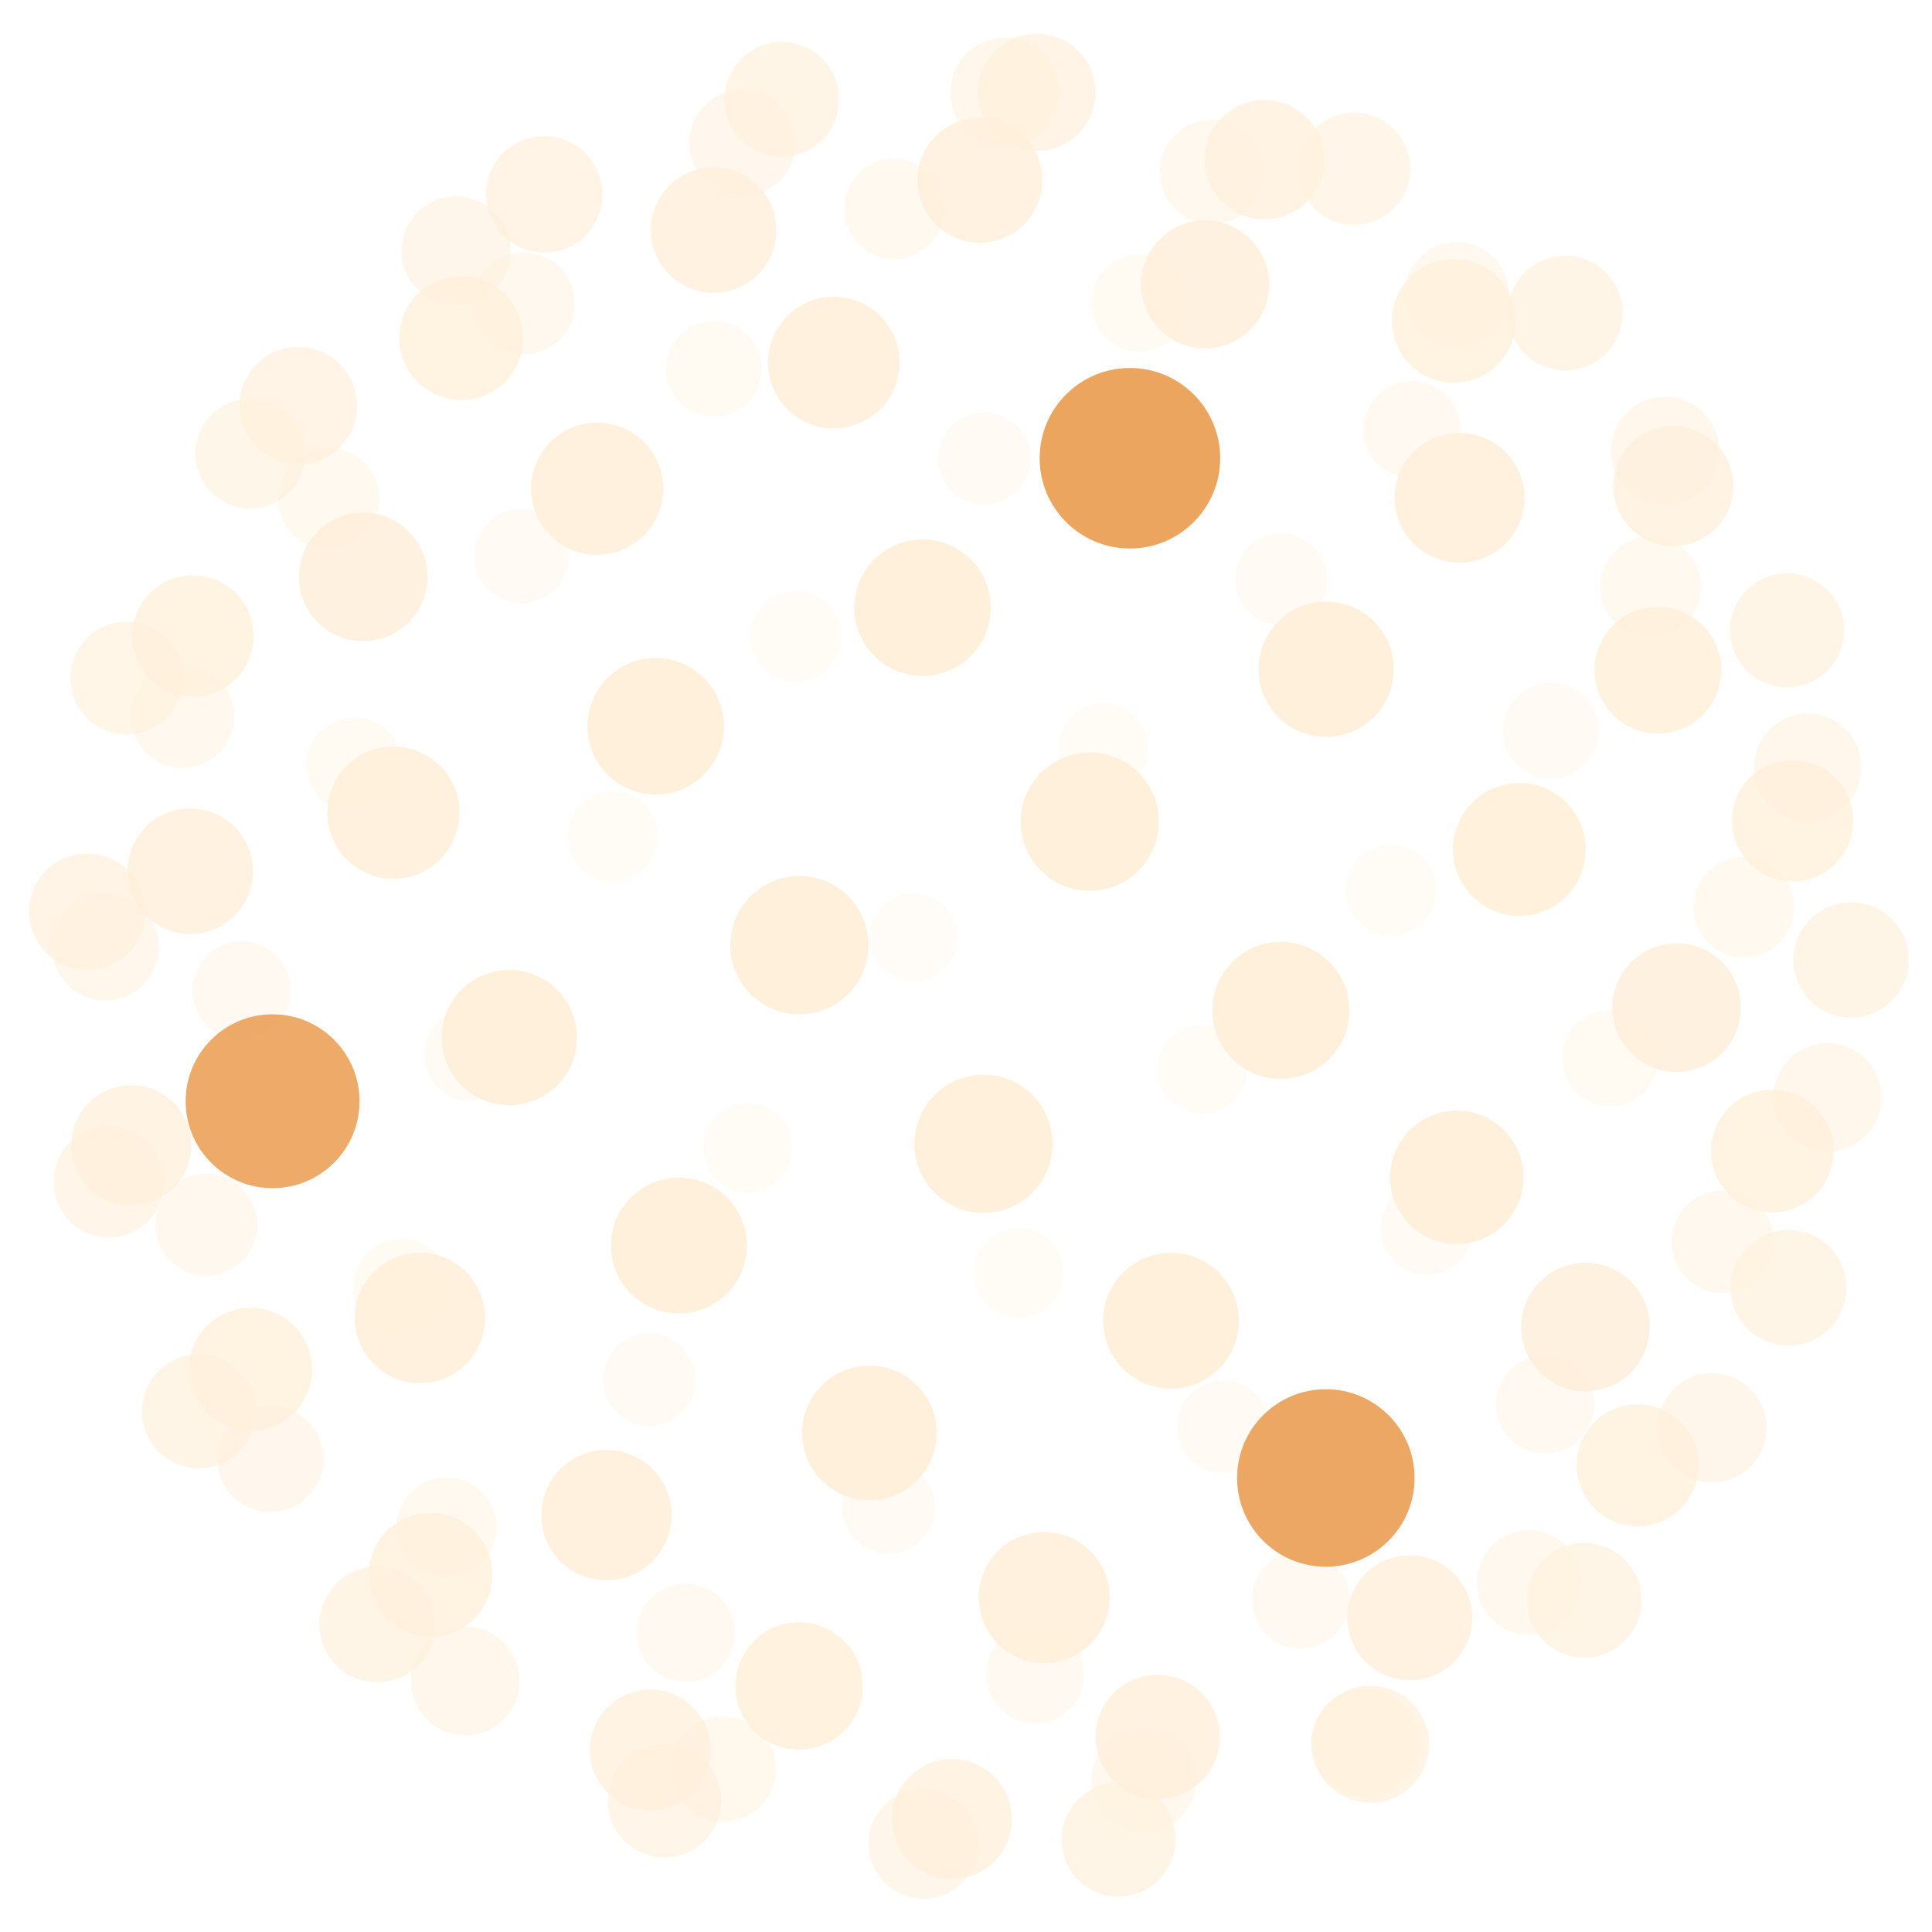
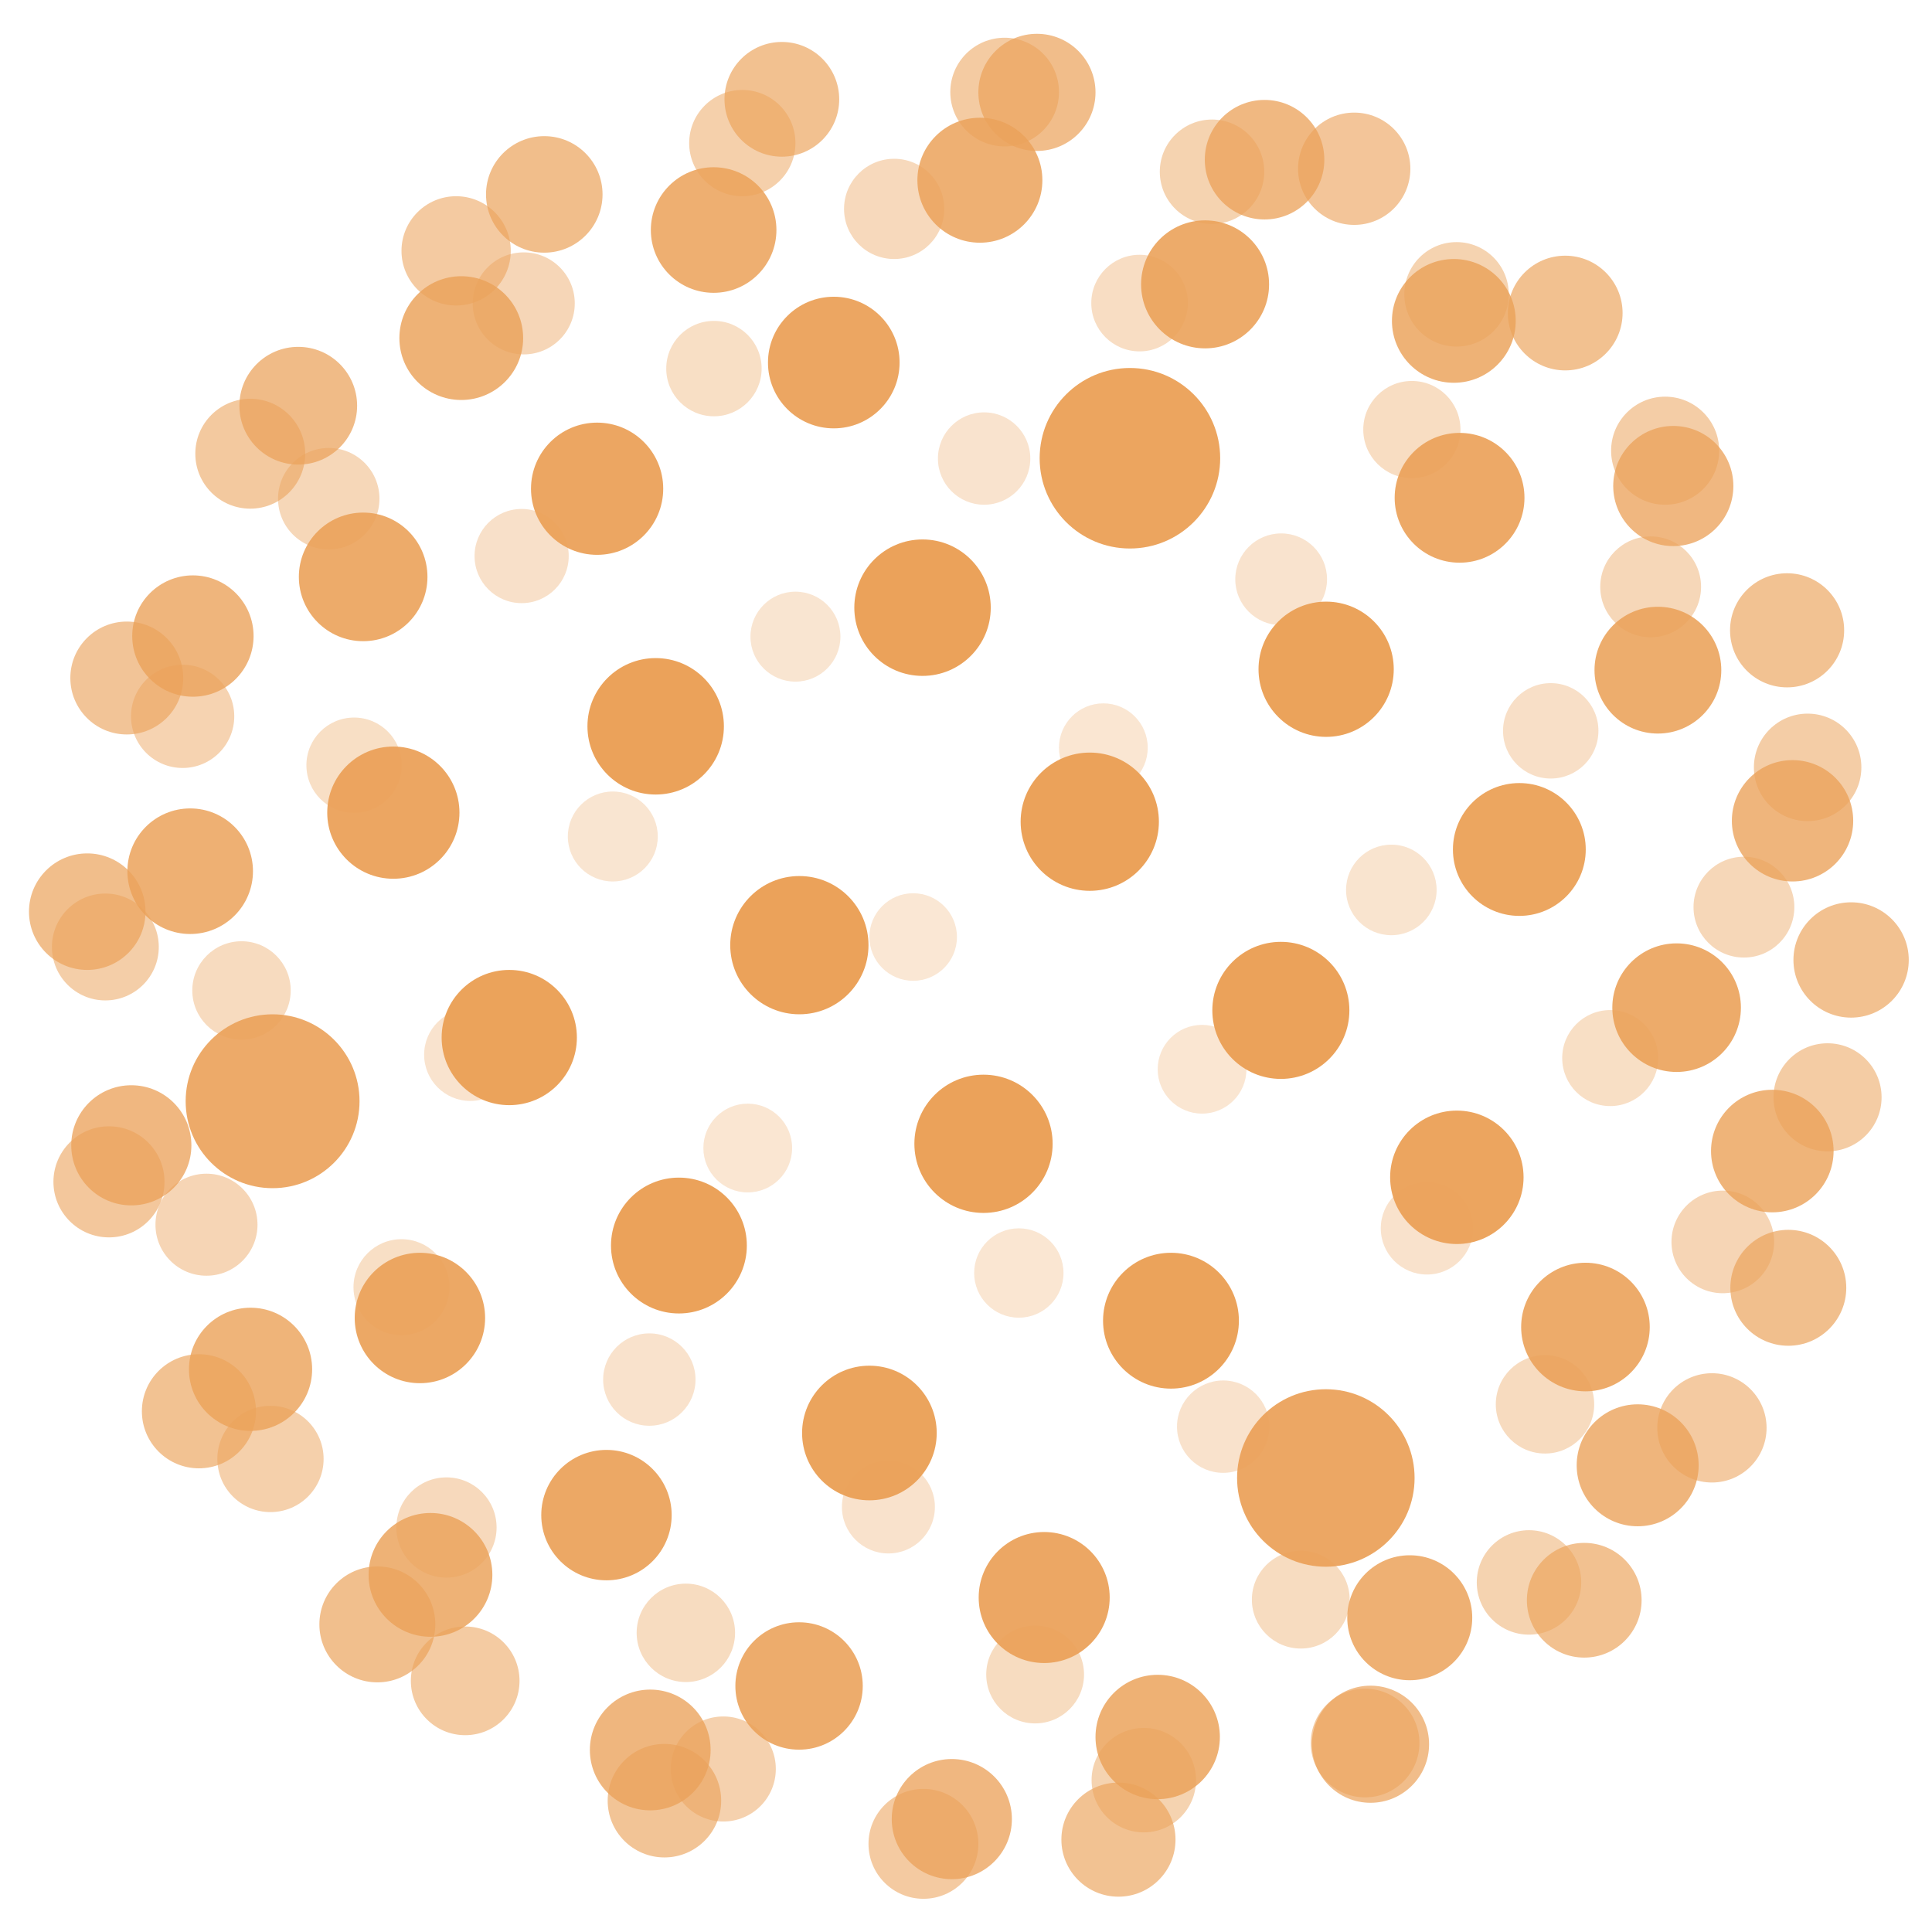
<svg xmlns="http://www.w3.org/2000/svg" viewBox="0 0 64 64" width="64" height="64">
-   <style>
- .p{fill:#fff0db}
- @media (prefers-color-scheme:light){.p{fill:#1a1b20}}
- </style>
-   <g class="p">
+   <g fill="#eba25a">
    <circle cx="30.25" cy="31.04" r="1.45" opacity="0.26" />
    <circle cx="39.82" cy="35.42" r="1.47" opacity="0.27" />
    <circle cx="36.55" cy="24.77" r="1.47" opacity="0.27" />
    <circle cx="24.77" cy="38.03" r="1.47" opacity="0.27" />
    <circle cx="33.75" cy="42.17" r="1.48" opacity="0.27" />
    <circle cx="26.35" cy="21.09" r="1.49" opacity="0.28" />
    <circle cx="20.30" cy="27.71" r="1.49" opacity="0.28" />
    <circle cx="46.09" cy="29.48" r="1.50" opacity="0.29" />
    <circle cx="42.44" cy="19.19" r="1.52" opacity="0.30" />
    <circle cx="15.58" cy="34.94" r="1.53" opacity="0.30" />
    <circle cx="32.60" cy="15.19" r="1.53" opacity="0.30" />
    <circle cx="21.51" cy="45.70" r="1.53" opacity="0.31" />
    <circle cx="40.52" cy="47.26" r="1.53" opacity="0.31" />
    <circle cx="47.27" cy="40.69" r="1.53" opacity="0.31" />
    <circle cx="29.43" cy="49.92" r="1.54" opacity="0.31" />
    <circle cx="17.28" cy="18.42" r="1.56" opacity="0.33" />
    <circle cx="51.37" cy="24.21" r="1.58" opacity="0.34" />
    <circle cx="11.73" cy="25.35" r="1.58" opacity="0.35" />
    <circle cx="23.65" cy="12.21" r="1.58" opacity="0.35" />
    <circle cx="13.30" cy="42.64" r="1.59" opacity="0.35" />
    <circle cx="53.34" cy="35.05" r="1.59" opacity="0.35" />
    <circle cx="37.75" cy="10.04" r="1.60" opacity="0.36" />
    <circle cx="46.77" cy="14.23" r="1.61" opacity="0.37" />
    <circle cx="34.29" cy="55.47" r="1.62" opacity="0.38" />
    <circle cx="43.09" cy="52.99" r="1.62" opacity="0.38" />
    <circle cx="22.72" cy="54.09" r="1.63" opacity="0.38" />
    <circle cx="8.00" cy="32.81" r="1.63" opacity="0.39" />
    <circle cx="51.18" cy="46.52" r="1.63" opacity="0.39" />
    <circle cx="29.62" cy="6.92" r="1.66" opacity="0.41" />
    <circle cx="14.79" cy="50.60" r="1.66" opacity="0.41" />
    <circle cx="57.77" cy="30.05" r="1.67" opacity="0.43" />
    <circle cx="54.68" cy="19.44" r="1.67" opacity="0.43" />
    <circle cx="10.89" cy="16.52" r="1.68" opacity="0.43" />
    <circle cx="17.35" cy="10.05" r="1.69" opacity="0.44" />
    <circle cx="6.84" cy="40.57" r="1.69" opacity="0.45" />
    <circle cx="57.07" cy="41.14" r="1.70" opacity="0.45" />
    <circle cx="6.05" cy="23.73" r="1.71" opacity="0.47" />
    <circle cx="40.15" cy="5.69" r="1.73" opacity="0.48" />
    <circle cx="48.25" cy="9.75" r="1.73" opacity="0.48" />
    <circle cx="37.89" cy="58.97" r="1.73" opacity="0.48" />
    <circle cx="50.65" cy="52.42" r="1.73" opacity="0.48" />
    <circle cx="23.96" cy="58.60" r="1.74" opacity="0.49" />
    <circle cx="8.96" cy="48.33" r="1.76" opacity="0.51" />
    <circle cx="24.59" cy="4.74" r="1.76" opacity="0.51" />
    <circle cx="3.49" cy="31.37" r="1.77" opacity="0.53" />
    <circle cx="59.88" cy="25.42" r="1.78" opacity="0.54" />
    <circle cx="55.16" cy="14.93" r="1.79" opacity="0.54" />
    <circle cx="60.54" cy="36.35" r="1.79" opacity="0.55" />
    <circle cx="15.41" cy="55.68" r="1.80" opacity="0.56" />
    <circle cx="45.22" cy="57.74" r="1.80" opacity="0.56" />
    <circle cx="33.28" cy="3.05" r="1.80" opacity="0.56" />
    <circle cx="56.71" cy="47.30" r="1.81" opacity="0.57" />
    <circle cx="15.11" cy="8.31" r="1.81" opacity="0.57" />
    <circle cx="30.59" cy="61.08" r="1.82" opacity="0.57" />
    <circle cx="8.29" cy="15.03" r="1.82" opacity="0.58" />
    <circle cx="3.61" cy="39.15" r="1.84" opacity="0.60" />
    <circle cx="44.86" cy="5.59" r="1.86" opacity="0.62" />
    <circle cx="4.20" cy="22.46" r="1.87" opacity="0.63" />
    <circle cx="22.01" cy="59.65" r="1.88" opacity="0.64" />
    <circle cx="59.20" cy="20.88" r="1.89" opacity="0.66" />
    <circle cx="37.05" cy="60.94" r="1.89" opacity="0.66" />
    <circle cx="6.59" cy="46.75" r="1.89" opacity="0.66" />
    <circle cx="51.85" cy="10.37" r="1.90" opacity="0.67" />
    <circle cx="25.90" cy="3.29" r="1.90" opacity="0.67" />
    <circle cx="52.48" cy="53.01" r="1.90" opacity="0.67" />
    <circle cx="61.32" cy="31.80" r="1.91" opacity="0.67" />
    <circle cx="12.50" cy="53.81" r="1.92" opacity="0.69" />
    <circle cx="59.24" cy="42.66" r="1.92" opacity="0.69" />
    <circle cx="2.89" cy="30.20" r="1.93" opacity="0.70" />
    <circle cx="18.03" cy="6.44" r="1.93" opacity="0.70" />
    <circle cx="45.40" cy="57.78" r="1.94" opacity="0.71" />
    <circle cx="34.35" cy="3.06" r="1.94" opacity="0.71" />
    <circle cx="9.88" cy="13.44" r="1.95" opacity="0.73" />
    <circle cx="41.89" cy="5.29" r="1.98" opacity="0.76" />
    <circle cx="55.43" cy="16.10" r="1.99" opacity="0.77" />
    <circle cx="4.35" cy="37.94" r="1.99" opacity="0.77" />
    <circle cx="31.53" cy="60.26" r="1.99" opacity="0.77" />
    <circle cx="21.54" cy="57.97" r="2.00" opacity="0.78" />
    <circle cx="6.39" cy="21.07" r="2.01" opacity="0.79" />
    <circle cx="59.38" cy="27.19" r="2.01" opacity="0.79" />
    <circle cx="54.25" cy="48.54" r="2.02" opacity="0.79" />
    <circle cx="58.71" cy="38.13" r="2.03" opacity="0.81" />
    <circle cx="8.30" cy="45.36" r="2.04" opacity="0.81" />
    <circle cx="14.26" cy="52.17" r="2.05" opacity="0.83" />
    <circle cx="48.16" cy="10.63" r="2.05" opacity="0.83" />
    <circle cx="15.28" cy="11.20" r="2.05" opacity="0.83" />
    <circle cx="38.35" cy="57.54" r="2.06" opacity="0.84" />
    <circle cx="46.70" cy="53.59" r="2.07" opacity="0.85" />
    <circle cx="32.46" cy="5.97" r="2.07" opacity="0.85" />
    <circle cx="6.30" cy="28.86" r="2.08" opacity="0.85" />
    <circle cx="23.64" cy="7.62" r="2.08" opacity="0.86" />
    <circle cx="54.92" cy="22.20" r="2.10" opacity="0.88" />
    <circle cx="26.47" cy="55.85" r="2.11" opacity="0.89" />
    <circle cx="39.92" cy="9.42" r="2.12" opacity="0.90" />
    <circle cx="12.03" cy="19.11" r="2.13" opacity="0.90" />
    <circle cx="52.52" cy="43.96" r="2.13" opacity="0.90" />
    <circle cx="55.54" cy="33.38" r="2.13" opacity="0.90" />
    <circle cx="9.03" cy="36.48" r="2.88" fill="#eba25a" opacity="0.91" />
    <circle cx="48.35" cy="16.49" r="2.15" opacity="0.92" />
    <circle cx="20.09" cy="50.19" r="2.16" opacity="0.93" />
    <circle cx="13.91" cy="43.66" r="2.16" opacity="0.93" />
    <circle cx="34.59" cy="52.92" r="2.17" opacity="0.94" />
    <circle cx="43.92" cy="48.96" r="2.94" fill="#eba25a" opacity="0.94" />
    <circle cx="27.62" cy="12.01" r="2.18" opacity="0.95" />
    <circle cx="19.78" cy="16.19" r="2.19" opacity="0.95" />
    <circle cx="13.03" cy="26.92" r="2.19" opacity="0.95" />
    <circle cx="50.33" cy="28.14" r="2.20" opacity="0.96" />
    <circle cx="48.26" cy="39.00" r="2.21" opacity="0.97" />
    <circle cx="37.43" cy="15.18" r="2.99" fill="#eba25a" opacity="0.97" />
    <circle cx="28.80" cy="47.47" r="2.23" opacity="0.98" />
    <circle cx="43.93" cy="22.17" r="2.24" opacity="0.99" />
    <circle cx="16.87" cy="34.37" r="2.24" opacity="0.99" />
    <circle cx="38.79" cy="43.75" r="2.25" opacity="0.99" />
    <circle cx="22.49" cy="41.26" r="2.25" />
    <circle cx="21.72" cy="24.06" r="2.26" />
    <circle cx="30.56" cy="20.13" r="2.26" />
    <circle cx="42.43" cy="33.47" r="2.27" />
    <circle cx="36.10" cy="27.22" r="2.29" />
    <circle cx="32.58" cy="37.89" r="2.29" />
    <circle cx="26.48" cy="31.31" r="2.29" />
  </g>
</svg>
